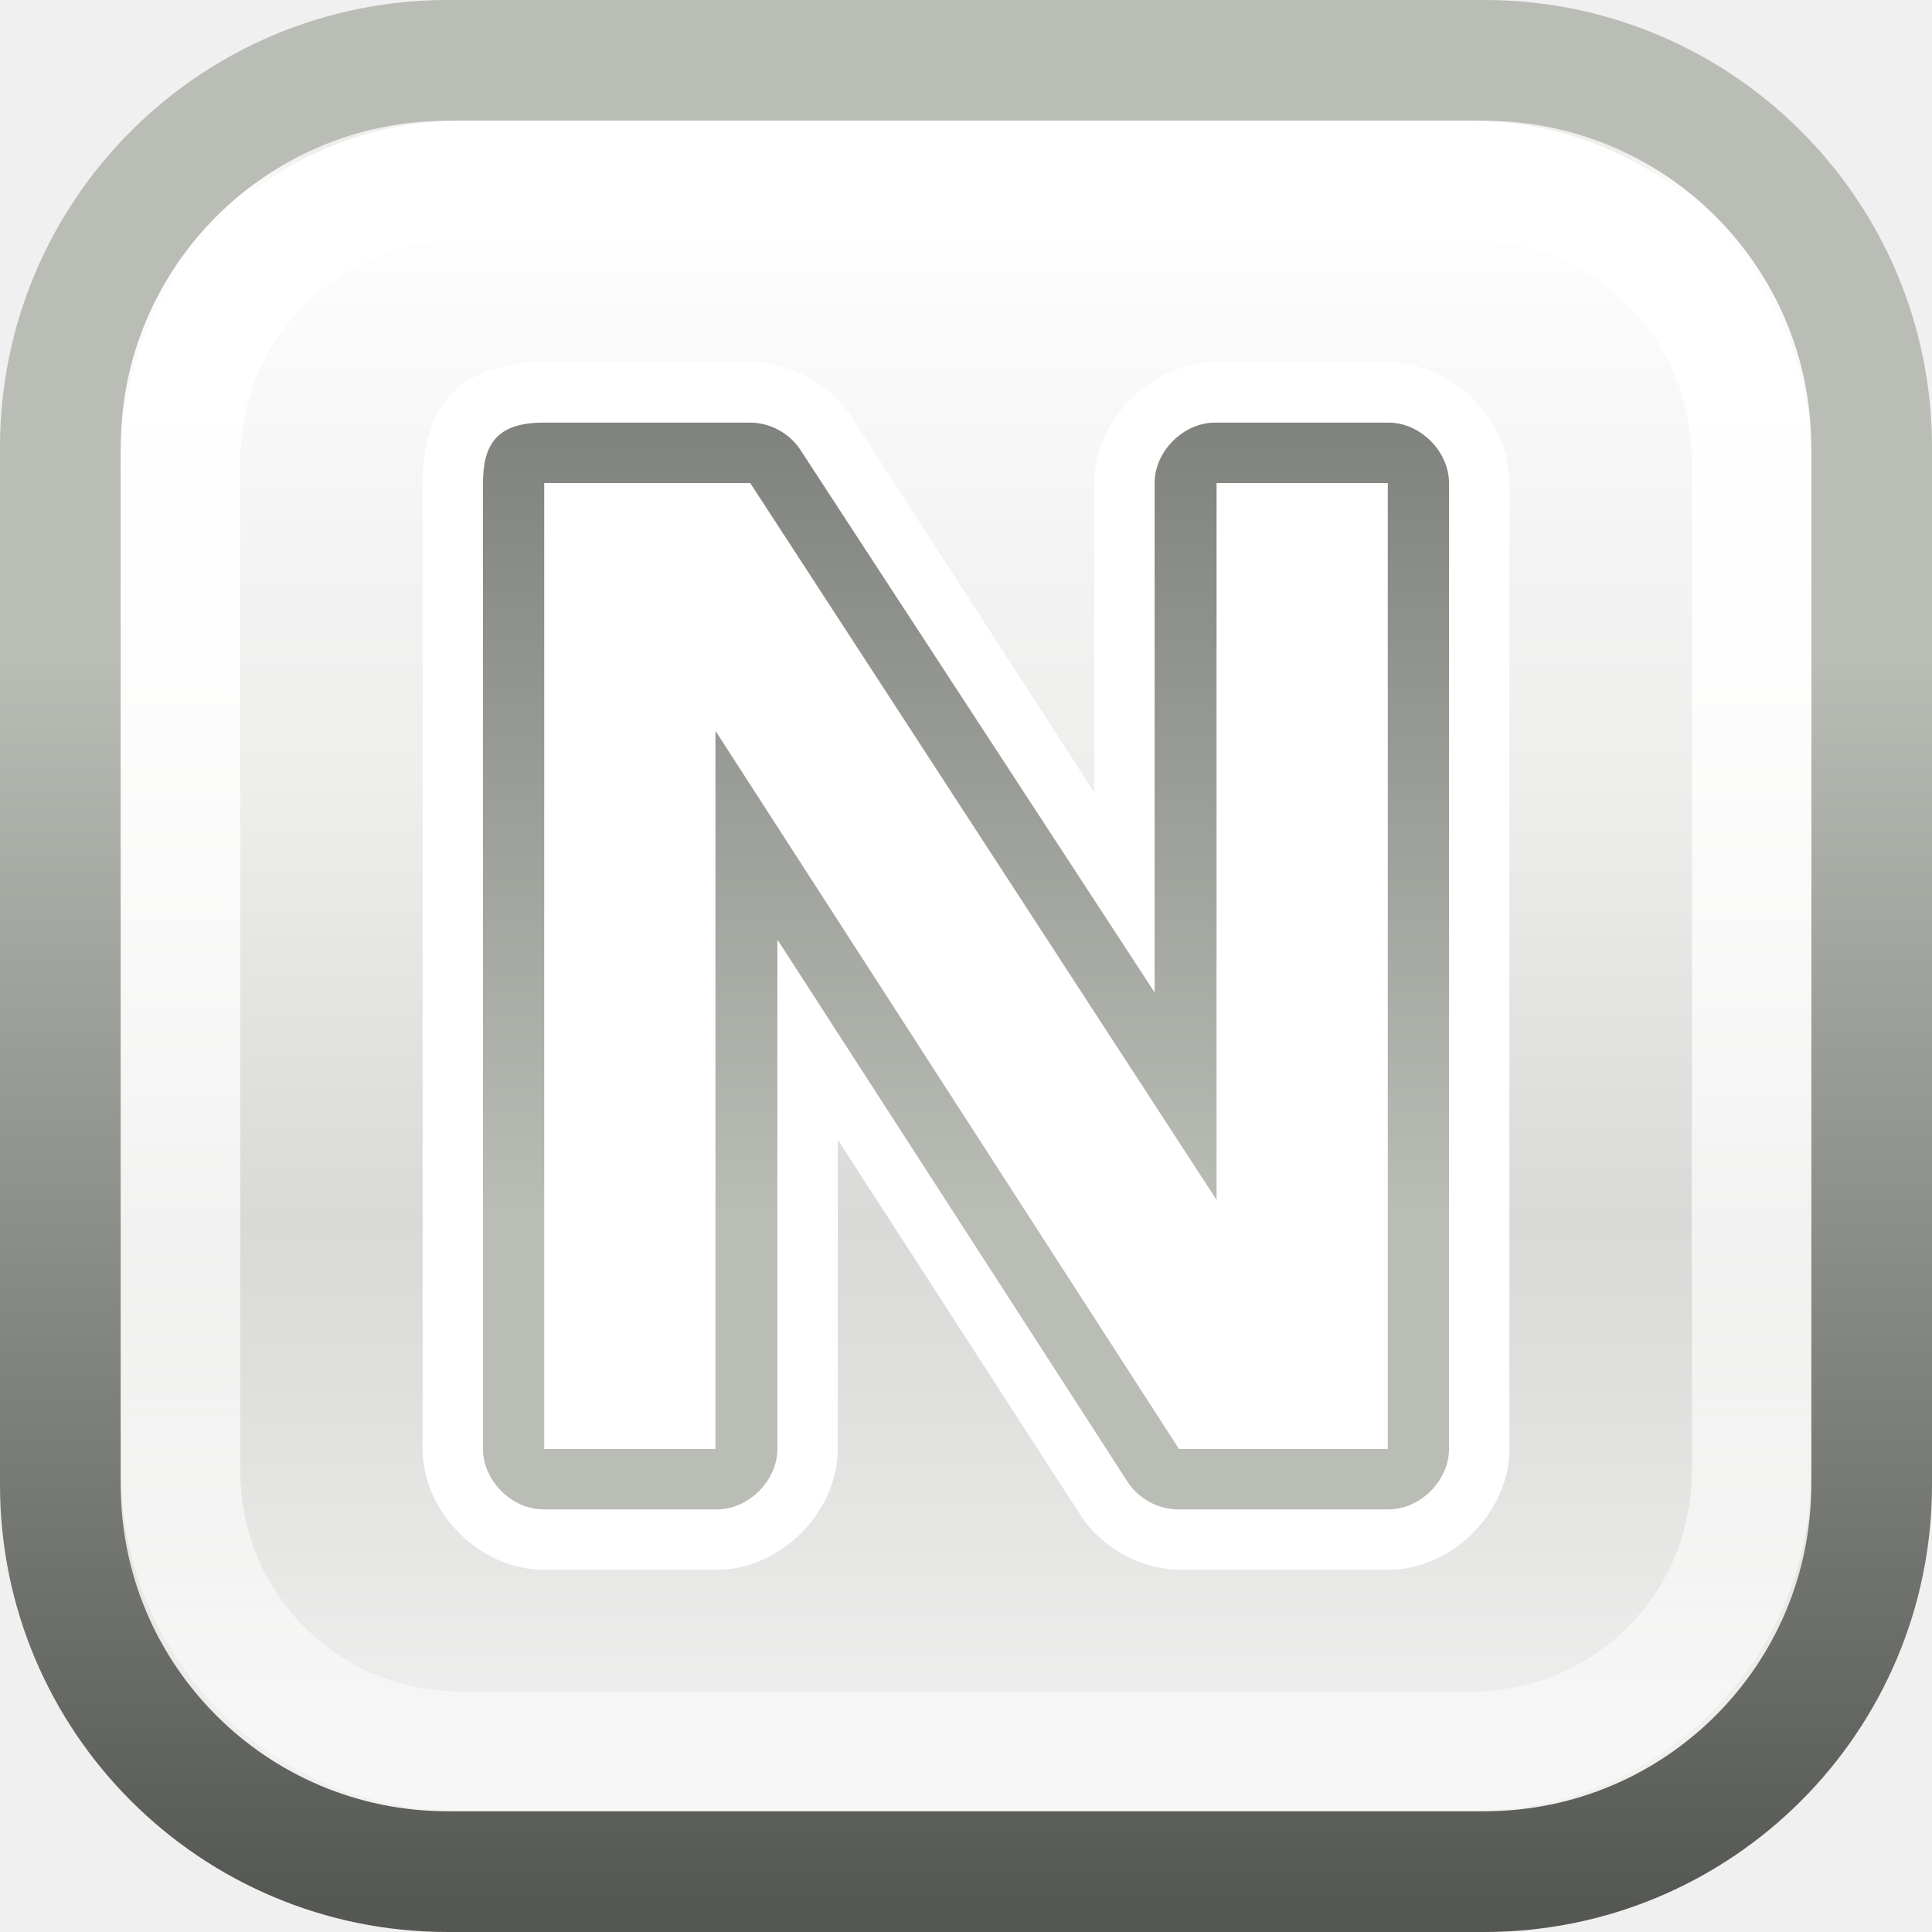
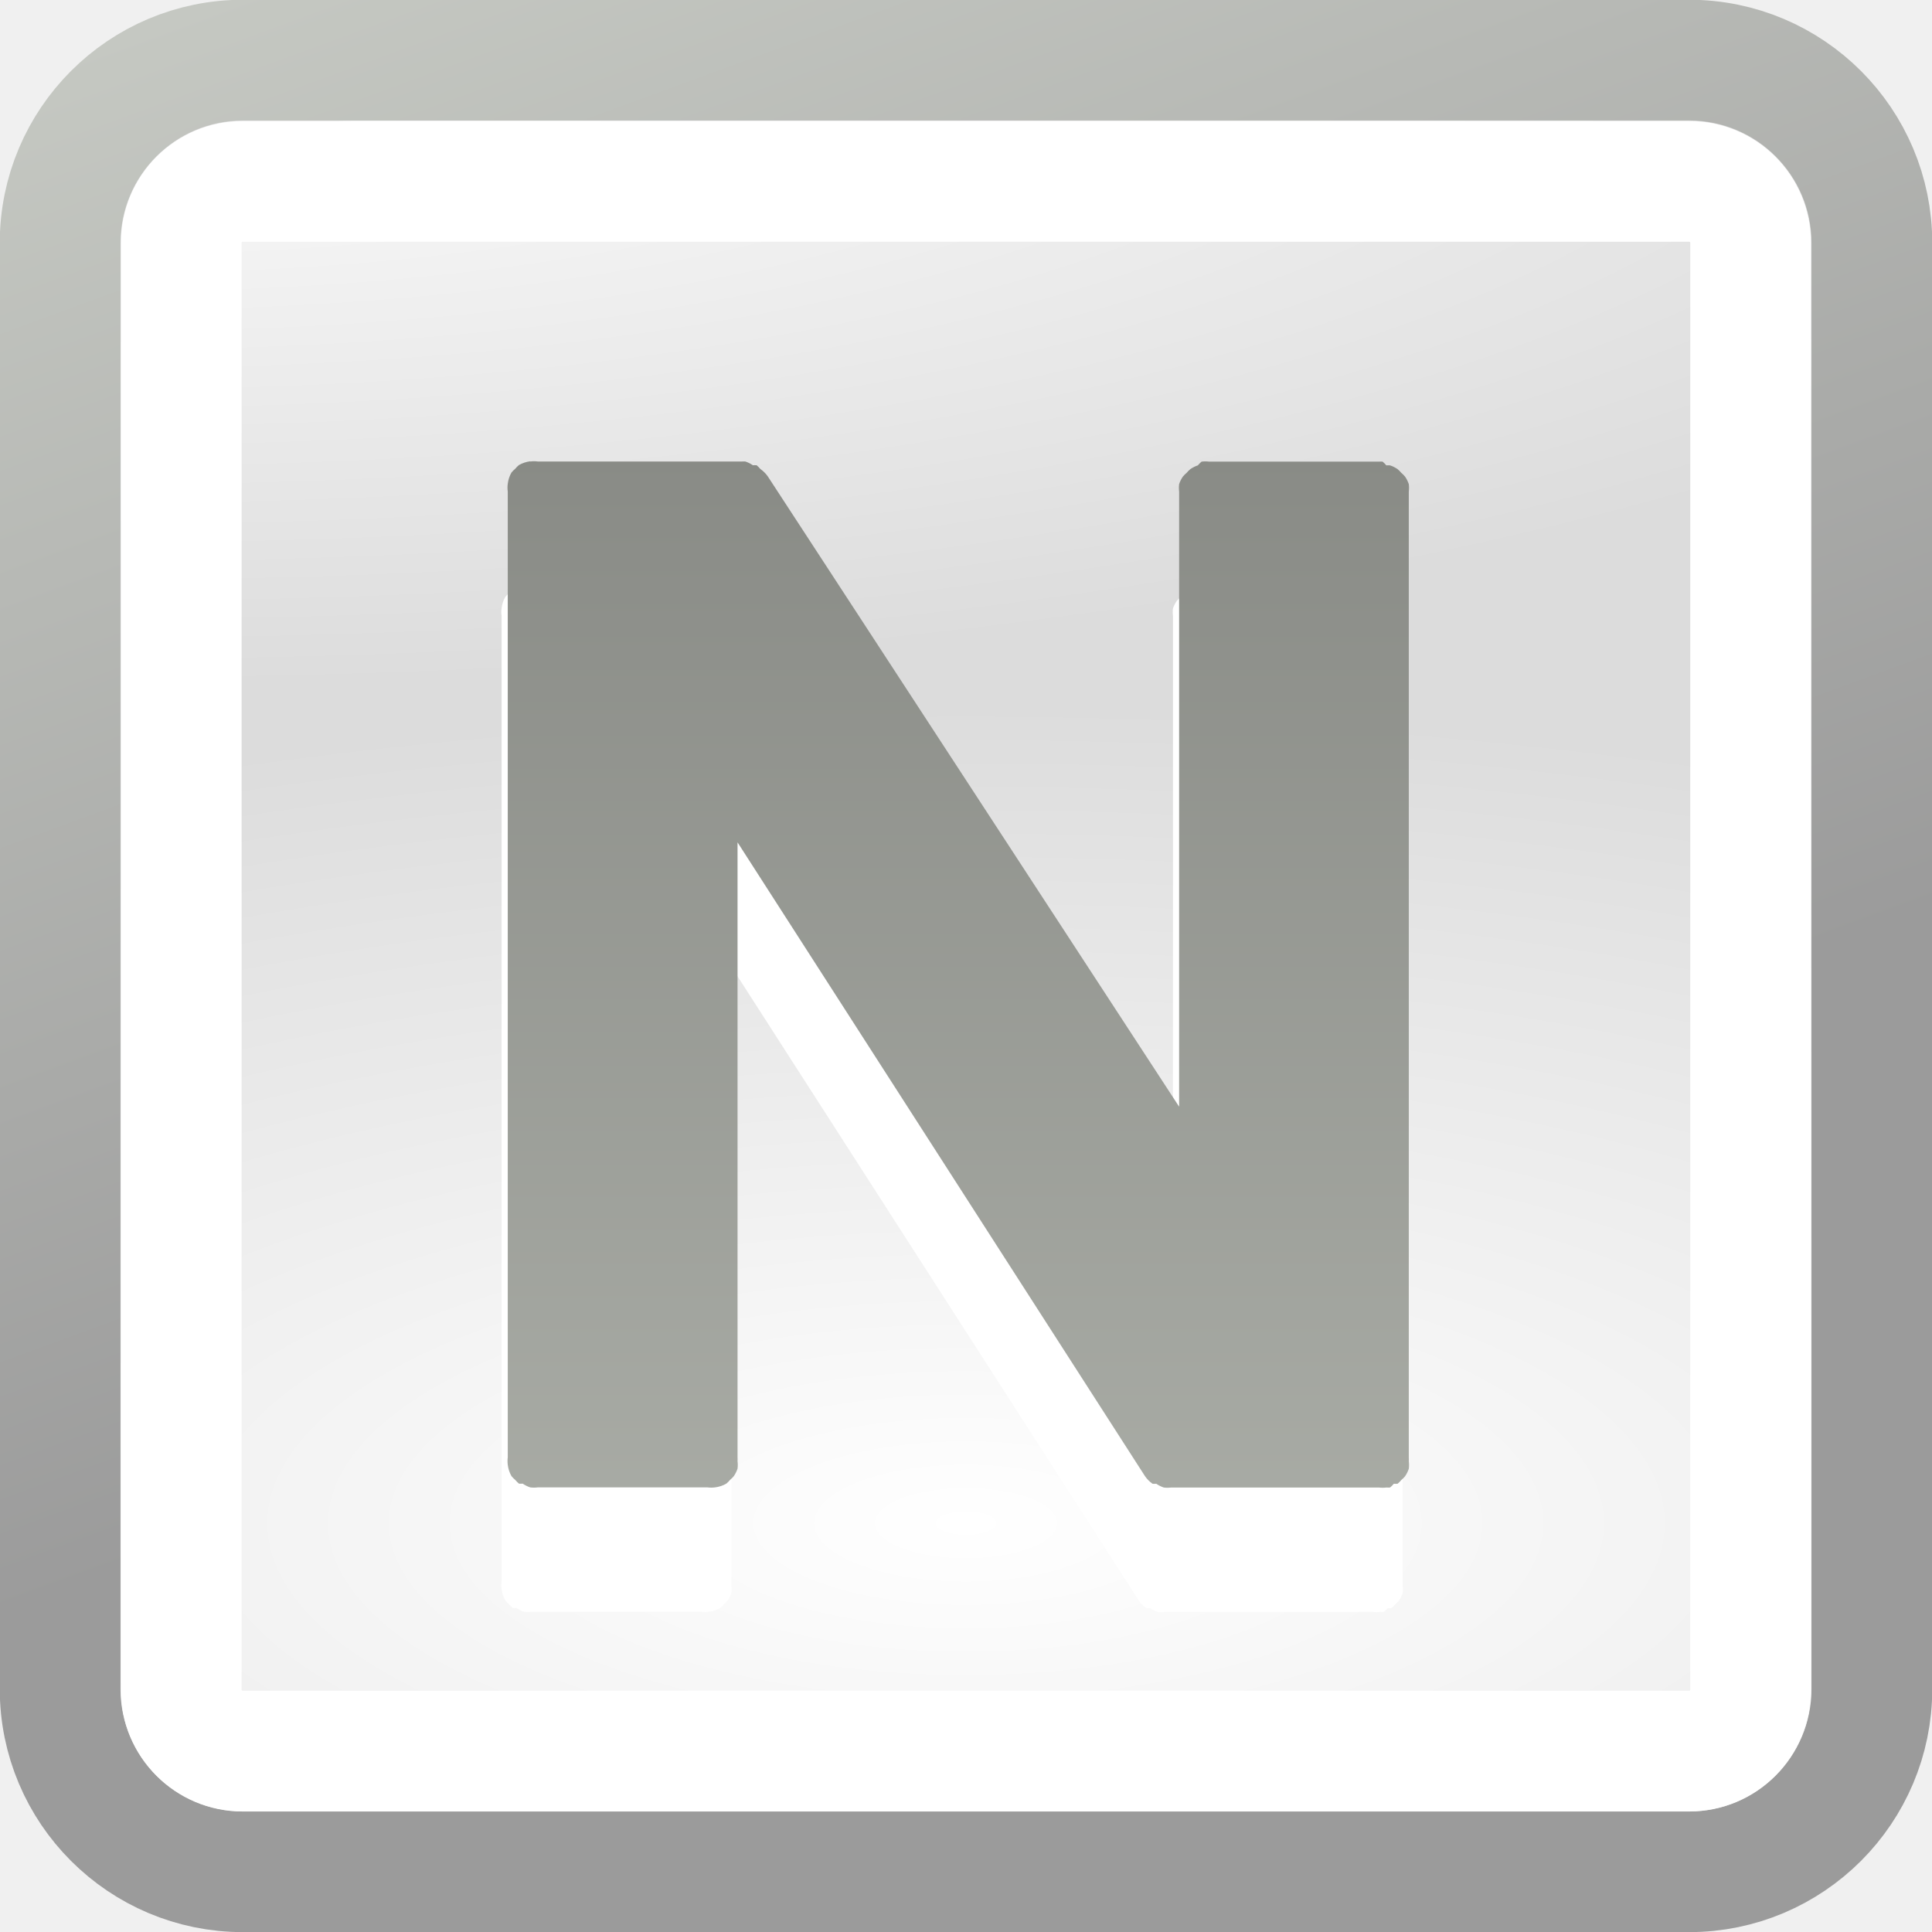
- <svg xmlns="http://www.w3.org/2000/svg" xmlns:xlink="http://www.w3.org/1999/xlink" version="1.1" width="16" height="16" id="svg3601">
-   <defs id="defs3603">
-     <linearGradient id="linearGradient6090">
-       <stop id="stop6092" style="stop-color:#000000;stop-opacity:1" offset="0" />
-       <stop id="stop6094" style="stop-color:#000000;stop-opacity:0" offset="1" />
+ <svg xmlns="http://www.w3.org/2000/svg" xmlns:xlink="http://www.w3.org/1999/xlink" version="1.1" width="16" height="16" id="svg9882">
+   <defs id="defs9884">
+     <radialGradient cx="301" cy="51.5" r="19.5" fx="301" fy="51.5" id="radialGradient3175" xlink:href="#linearGradient8978" gradientUnits="userSpaceOnUse" gradientTransform="matrix(0.9706301,1.96843e-8,0,0.2861052,-291.1579,-14.63026)" />
+     <linearGradient id="linearGradient8978">
+       <stop id="stop8980" style="stop-color:#ffffff;stop-opacity:1" offset="0" />
+       <stop id="stop8982" style="stop-color:#ffffff;stop-opacity:0" offset="1" />
    </linearGradient>
-     <linearGradient x1="18.062" y1="9.654" x2="18.062" y2="26.188" id="linearGradient8412" xlink:href="#linearGradient6050-1-7-6-4-7-3-6-2-4" gradientUnits="userSpaceOnUse" gradientTransform="matrix(0.5737342,0,0,0.5922054,-3.98276,-4.855658)" />
-     <linearGradient id="linearGradient6050-1-7-6-4-7-3-6-2-4">
-       <stop id="stop6052-7-5-7-8-3-0-8-8-5" style="stop-color:#555753;stop-opacity:1" offset="0" />
-       <stop id="stop6054-0-7-8-9-2-5-1-9-7" style="stop-color:#babdb6;stop-opacity:1" offset="1" />
+     <radialGradient cx="24.446" cy="35.878" r="20.531" fx="24.446" fy="35.878" id="radialGradient3179" xlink:href="#linearGradient11520" gradientUnits="userSpaceOnUse" gradientTransform="matrix(0.8569597,3.2529443e-7,-1.2530456e-7,0.3301039,-49.42355,1.24638)" />
+     <linearGradient id="linearGradient11520">
+       <stop id="stop11522" style="stop-color:#ffffff;stop-opacity:1" offset="0" />
+       <stop id="stop11524" style="stop-color:#dcdcdc;stop-opacity:1" offset="1" />
    </linearGradient>
-     <linearGradient x1="310.875" y1="229.812" x2="310.875" y2="220.561" id="linearGradient8486" xlink:href="#linearGradient8480" gradientUnits="userSpaceOnUse" />
-     <linearGradient id="linearGradient8480">
-       <stop id="stop8482" style="stop-color:#ffffff;stop-opacity:1" offset="0" />
-       <stop id="stop8484" style="stop-color:#ffffff;stop-opacity:0" offset="1" />
+     <linearGradient x1="321.567" y1="145.517" x2="311.651" y2="118.495" id="linearGradient3181" xlink:href="#linearGradient4247" gradientUnits="userSpaceOnUse" gradientTransform="matrix(0.5556927,0,0,0.5556793,-205.7405,-70.43189)" />
+     <linearGradient id="linearGradient4247">
+       <stop id="stop4249" style="stop-color:#9b9b9b;stop-opacity:1" offset="0" />
+       <stop id="stop4251" style="stop-color:#d3d7cf;stop-opacity:1" offset="1" />
    </linearGradient>
-     <clipPath id="clipPath8434">
-       <path d="m 243.447,14.016 0,208.269 -208.269,0 0,-208.269 208.269,0 z m -89.491,58.576 -34.169,0 0,91.118 39.05,0 0,-52.067 13.017,0 0,-25.627 c -10.732,0 -17.898,-2.202 -17.898,-13.424 z" id="path8436" style="opacity:0.5;fill:#000000;fill-opacity:1;fill-rule:nonzero;stroke:none;stroke-width:2;marker:none;visibility:visible;display:inline;overflow:visible;enable-background:accumulate" />
-     </clipPath>
-     <radialGradient cx="310.644" cy="228.08" r="5.954" fx="310.644" fy="228.08" id="radialGradient7874" xlink:href="#linearGradient4393-7" gradientUnits="userSpaceOnUse" gradientTransform="matrix(0.6349032,0.00311539,-0.01574945,3.209665,116.6826,-511.8118)" />
-     <linearGradient id="linearGradient4393-7">
-       <stop id="stop4395-4" style="stop-color:#ffffff;stop-opacity:1" offset="0" />
-       <stop id="stop4397-4" style="stop-color:#ffffff;stop-opacity:0" offset="1" />
+     <radialGradient cx="24.446" cy="35.878" r="20.531" fx="24.446" fy="35.878" id="radialGradient9878" xlink:href="#linearGradient11520" gradientUnits="userSpaceOnUse" gradientTransform="matrix(0.8569597,3.2529443e-7,-1.2530456e-7,0.3301039,-12.94897,0.7718084)" />
+     <linearGradient x1="321.567" y1="145.517" x2="311.651" y2="118.495" id="linearGradient9880" xlink:href="#linearGradient4247" gradientUnits="userSpaceOnUse" gradientTransform="matrix(0.5556927,0,0,0.5556793,-169.266,-70.90646)" />
+     <linearGradient x1="491.222" y1="506.647" x2="491.222" y2="732.053" id="linearGradient3161-6" xlink:href="#linearGradient4373-2-5-8-6-4" gradientUnits="userSpaceOnUse" gradientTransform="matrix(0.09329421,0,0,0.09329421,-35.8706,-43.76887)" />
+     <linearGradient id="linearGradient4373-2-5-8-6-4">
+       <stop id="stop4375-3-6-8-4-1" style="stop-color:#888a85;stop-opacity:1" offset="0" />
+       <stop id="stop4377-3-5-2-3-8" style="stop-color:#d3d7cf;stop-opacity:1" offset="1" />
    </linearGradient>
-     <linearGradient x1="-106.318" y1="59.907" x2="-106.318" y2="171.057" id="linearGradient7876" xlink:href="#linearGradient4632-1-3-9-3-2-5-8-5-1-2-7-1-6" gradientUnits="userSpaceOnUse" gradientTransform="matrix(1.559997,0,0,1.559998,81.71246,-63.00301)" />
-     <linearGradient id="linearGradient4632-1-3-9-3-2-5-8-5-1-2-7-1-6">
-       <stop id="stop4634-1-8-3-9-0-1-4-0-0-8-2-5-3" style="stop-color:#eeeeec;stop-opacity:1" offset="0" />
-       <stop id="stop4636-1-9-9-8-8-9-6-8-9-5-4-5-5" style="stop-color:#ffffff;stop-opacity:1" offset="0.027" />
-       <stop id="stop4638-8-3-9-6-6-9-8-0-1-8-8-6-2" style="stop-color:#f2f2f2;stop-opacity:1" offset="0.275" />
-       <stop id="stop4640-8-5-7-8-9-6-8-7-4-9-6-8-9" style="stop-color:#eeeeec;stop-opacity:1" offset="0.387" />
-       <stop id="stop4642-5-41-9-6-9-8-3-8-8-9-7-5-9" style="stop-color:#d9dad8;stop-opacity:1" offset="0.665" />
-       <stop id="stop4644-5-2-7-9-2-2-4-1-8-1-4-1-6" style="stop-color:#dfe0dd;stop-opacity:1" offset="0.767" />
-       <stop id="stop4646-3-2-3-7-3-7-9-8-5-0-3-5-9" style="stop-color:#f0f0f0;stop-opacity:1" offset="1" />
+     <linearGradient x1="491.222" y1="506.647" x2="491.222" y2="732.053" id="linearGradient9970" xlink:href="#linearGradient4373-2-5-8-6-4" gradientUnits="userSpaceOnUse" gradientTransform="matrix(0.09329421,0,0,0.09329421,-38.9244,-46.94361)" />
+     <radialGradient cx="301" cy="51.5" r="19.5" fx="301" fy="51.5" id="radialGradient10464" xlink:href="#linearGradient8978" gradientUnits="userSpaceOnUse" gradientTransform="matrix(0.9706301,1.96843e-8,0,0.2861052,-291.1579,-14.63026)" />
+     <radialGradient cx="24.446" cy="35.878" r="20.531" fx="24.446" fy="35.878" id="radialGradient10468" xlink:href="#linearGradient11520" gradientUnits="userSpaceOnUse" gradientTransform="matrix(0.8569597,3.2529443e-7,-1.2530456e-7,0.3301039,-12.94897,0.7718084)" />
+     <linearGradient x1="321.567" y1="145.517" x2="311.651" y2="118.495" id="linearGradient10470" xlink:href="#linearGradient4247" gradientUnits="userSpaceOnUse" gradientTransform="matrix(0.5556927,0,0,0.5556793,-169.266,-70.90646)" />
+     <linearGradient id="linearGradient4373-2-5-8-6-4-9">
+       <stop id="stop4375-3-6-8-4-1-3" style="stop-color:#888a85;stop-opacity:1" offset="0" />
+       <stop id="stop4377-3-5-2-3-8-6" style="stop-color:#d3d7cf;stop-opacity:1" offset="1" />
    </linearGradient>
-     <linearGradient x1="-42.698" y1="169.074" x2="-132.12" y2="169.074" id="linearGradient7878" xlink:href="#linearGradient4022-6-3-3-4-0-1-8-9-6-0" gradientUnits="userSpaceOnUse" gradientTransform="matrix(0,1.507998,1.507998,0,-272.4945,283.8429)" />
-     <linearGradient id="linearGradient4022-6-3-3-4-0-1-8-9-6-0">
-       <stop id="stop4024-1-0-7-8-9-2-9-9-1-2" style="stop-color:#555753;stop-opacity:1" offset="0" />
-       <stop id="stop4026-2-4-1-4-3-8-2-1-2-5" style="stop-color:#babdb6;stop-opacity:1" offset="1" />
+     <linearGradient x1="491.222" y1="506.647" x2="491.222" y2="732.053" id="linearGradient10487" xlink:href="#linearGradient4373-2-5-8-6-4-9" gradientUnits="userSpaceOnUse" gradientTransform="matrix(0.09329421,0,0,0.09329421,-40.62036,-48.24293)" />
+     <linearGradient x1="491.222" y1="506.647" x2="491.222" y2="732.053" id="linearGradient10460-4-5" xlink:href="#linearGradient4373-2-5-8-6-4-9-0" gradientUnits="userSpaceOnUse" gradientTransform="matrix(0.09329421,0,0,0.09329421,-35.8706,-43.76887)" />
+     <linearGradient id="linearGradient4373-2-5-8-6-4-9-0">
+       <stop id="stop4375-3-6-8-4-1-3-4" style="stop-color:#888a85;stop-opacity:1" offset="0" />
+       <stop id="stop4377-3-5-2-3-8-6-6" style="stop-color:#d3d7cf;stop-opacity:1" offset="1" />
    </linearGradient>
-     <linearGradient x1="-150.025" y1="62.156" x2="-150.025" y2="274.076" id="linearGradient7880" xlink:href="#linearGradient4853" gradientUnits="userSpaceOnUse" />
-     <linearGradient id="linearGradient4853">
-       <stop id="stop4855" style="stop-color:#ffffff;stop-opacity:1" offset="0" />
-       <stop id="stop4857" style="stop-color:#ffffff;stop-opacity:0" offset="1" />
+     <linearGradient x1="491.222" y1="506.647" x2="491.222" y2="732.053" id="linearGradient10670" xlink:href="#linearGradient4373-2-5-8-6-4-9-0" gradientUnits="userSpaceOnUse" gradientTransform="matrix(0.09329421,0,0,0.09329421,-39.49707,-47.58668)" />
+     <linearGradient x1="491.222" y1="506.647" x2="491.222" y2="732.053" id="linearGradient10460-4-5-6" xlink:href="#linearGradient4373-2-5-8-6-4-9-0-0" gradientUnits="userSpaceOnUse" gradientTransform="matrix(0.09329421,0,0,0.09329421,-35.8706,-43.76887)" />
+     <linearGradient id="linearGradient4373-2-5-8-6-4-9-0-0">
+       <stop id="stop4375-3-6-8-4-1-3-4-7" style="stop-color:#888a85;stop-opacity:1" offset="0" />
+       <stop id="stop4377-3-5-2-3-8-6-6-7" style="stop-color:#d3d7cf;stop-opacity:1" offset="1" />
    </linearGradient>
-     <linearGradient x1="-150.025" y1="62.156" x2="-150.025" y2="274.076" id="linearGradient7880-9" xlink:href="#linearGradient4853-8" gradientUnits="userSpaceOnUse" />
-     <linearGradient id="linearGradient4853-8">
-       <stop id="stop4855-0" style="stop-color:#ffffff;stop-opacity:1" offset="0" />
-       <stop id="stop4857-6" style="stop-color:#ffffff;stop-opacity:0" offset="1" />
-     </linearGradient>
-     <linearGradient x1="-150.025" y1="62.156" x2="-150.025" y2="274.076" id="linearGradient3707" xlink:href="#linearGradient4853-8" gradientUnits="userSpaceOnUse" />
-     <radialGradient cx="310.644" cy="228.08" r="5.954" fx="310.644" fy="228.08" id="radialGradient3734" xlink:href="#linearGradient4393-7" gradientUnits="userSpaceOnUse" gradientTransform="matrix(0.6349032,0.00311539,-0.01574945,3.209665,116.6826,-511.8118)" />
-     <linearGradient x1="-106.318" y1="59.907" x2="-106.318" y2="171.057" id="linearGradient3736" xlink:href="#linearGradient4632-1-3-9-3-2-5-8-5-1-2-7-1-6" gradientUnits="userSpaceOnUse" gradientTransform="matrix(1.559997,0,0,1.559998,81.71246,-63.00301)" />
-     <linearGradient x1="-42.698" y1="169.074" x2="-132.12" y2="169.074" id="linearGradient3738" xlink:href="#linearGradient4022-6-3-3-4-0-1-8-9-6-0" gradientUnits="userSpaceOnUse" gradientTransform="matrix(0,1.507998,1.507998,0,-272.4945,283.8429)" />
-     <linearGradient x1="-150.025" y1="62.156" x2="-150.025" y2="274.076" id="linearGradient3740" xlink:href="#linearGradient4853" gradientUnits="userSpaceOnUse" />
-     <linearGradient x1="-106.318" y1="59.907" x2="-106.318" y2="171.057" id="linearGradient3744" xlink:href="#linearGradient4632-1-3-9-3-2-5-8-5-1-2-7-1-6" gradientUnits="userSpaceOnUse" gradientTransform="matrix(0.1198447,0,0,0.1198447,24.97992,-5.916849)" />
-     <linearGradient x1="-42.698" y1="169.074" x2="-132.12" y2="169.074" id="linearGradient3746" xlink:href="#linearGradient4022-6-3-3-4-0-1-8-9-6-0" gradientUnits="userSpaceOnUse" gradientTransform="matrix(0,0.1158498,0.1158498,0,-2.231545,20.72911)" />
-     <linearGradient x1="-6.072" y1="3.02" x2="-2.922" y2="3.02" id="linearGradient4526" xlink:href="#linearGradient6050-1-7-6-4-7-3-6-2-4" gradientUnits="userSpaceOnUse" />
-     <linearGradient x1="6.623" y1="-1.301" x2="6.623" y2="10.05" id="linearGradient4585" xlink:href="#linearGradient6050-1-7-6-4-7-3-6-2-4-5" gradientUnits="userSpaceOnUse" />
-     <linearGradient x1="6.623" y1="-1.301" x2="6.623" y2="10.05" id="linearGradient5185" xlink:href="#linearGradient6050-1-7-6-4-7-3-6-2-4" gradientUnits="userSpaceOnUse" />
-     <linearGradient x1="-5.978" y1="2.698" x2="-4.247" y2="2.698" id="linearGradient6096" xlink:href="#linearGradient6090" gradientUnits="userSpaceOnUse" />
-     <linearGradient x1="6.623" y1="-1.301" x2="6.623" y2="10.05" id="linearGradient10060" xlink:href="#linearGradient6050-1-7-6-4-7-3-6-2-4" gradientUnits="userSpaceOnUse" />
-     <linearGradient x1="-150.025" y1="62.156" x2="-150.025" y2="274.076" id="linearGradient10065" xlink:href="#linearGradient4853-8" gradientUnits="userSpaceOnUse" gradientTransform="matrix(0.1106953,0,0,0.1106658,23.68241,-4.851072)" />
-     <linearGradient x1="-106.318" y1="59.907" x2="-106.318" y2="171.057" id="linearGradient10068" xlink:href="#linearGradient4632-1-3-9-3-2-5-8-5-1-2-7-1-6" gradientUnits="userSpaceOnUse" gradientTransform="matrix(0.1198447,0,0,0.1198447,24.97992,-5.916849)" />
-     <linearGradient x1="-42.698" y1="169.074" x2="-132.12" y2="169.074" id="linearGradient10070" xlink:href="#linearGradient4022-6-3-3-4-0-1-8-9-6-0" gradientUnits="userSpaceOnUse" gradientTransform="matrix(0,0.1158498,0.1158498,0,-2.231545,20.72911)" />
-     <linearGradient x1="6.623" y1="-1.301" x2="6.623" y2="10.05" id="linearGradient10080" xlink:href="#linearGradient6050-1-7-6-4-7-3-6-2-4" gradientUnits="userSpaceOnUse" />
+     <linearGradient x1="491.222" y1="506.647" x2="491.222" y2="732.053" id="linearGradient10848" xlink:href="#linearGradient4373-2-5-8-6-4-9-0-0" gradientUnits="userSpaceOnUse" gradientTransform="matrix(0.09329421,0,0,0.09329421,-40.94849,-47.58742)" />
  </defs>
-   <path d="m 12.412,12.135 2.112,2.281" id="path7868" style="opacity:0.376;color:#000000;fill:none;stroke:#eeeeec;stroke-width:1;stroke-linecap:round;stroke-linejoin:round;stroke-miterlimit:4;stroke-opacity:1;stroke-dasharray:none;stroke-dashoffset:1.6;marker:none;visibility:visible;display:inline;overflow:visible;enable-background:accumulate" />
-   <rect width="15" height="15" rx="3.207" ry="3.203" x="0.5" y="0.5" id="rect7870" style="color:#000000;fill:url(#linearGradient10068);fill-opacity:1;stroke:url(#linearGradient10070);stroke-width:1;stroke-linecap:round;stroke-linejoin:miter;stroke-miterlimit:4;stroke-opacity:1;stroke-dasharray:none;stroke-dashoffset:0;marker:none;visibility:visible;display:inline;overflow:visible;enable-background:new" />
-   <path d="m 3.82,1.495 c -1.295,0 -2.325,1.032 -2.325,2.327 l 0,8.355 c 0,1.295 1.03,2.327 2.325,2.327 l 8.361,0 c 1.295,0 2.325,-1.032 2.325,-2.327 l 0,-8.355 c 0,-1.295 -1.03,-2.327 -2.325,-2.327 l -8.361,0 z" id="path7872-9" style="color:#000000;fill:none;stroke:url(#linearGradient10065);stroke-width:0.99;stroke-linecap:round;stroke-linejoin:miter;stroke-miterlimit:4;stroke-opacity:1;stroke-dasharray:none;stroke-dashoffset:0;marker:none;visibility:visible;display:inline;overflow:visible;enable-background:new" />
-   <path d="m 4.5,3 c -0.644,0 -1,0.318 -1,1 l 0,8 c 5.24e-5,0.524 0.476,1 1,1 l 1.438,0 c 0.524,-5.2e-5 1,-0.476 1,-1 l 0,-2.562 2,3.094 C 9.11,12.807 9.425,12.989 9.75,13 l 1.75,0 c 0.524,-5.2e-5 1,-0.476 1,-1 l 0,-8 c -5.2e-5,-0.524 -0.476,-1 -1,-1 l -1.438,0 c -0.524,5.24e-5 -1,0.476 -1,1 l 0,2.562 -2,-3.094 C 6.884,3.184 6.554,3.001 6.219,3 z m 1,2 0.188,0 0.031,0.062 C 5.642,5.085 5.569,5.116 5.5,5.156 z m 4.969,5.844 c 0.01,1.63e-4 0.021,1.63e-4 0.031,0 L 10.5,11 10.281,11 10.25,10.906 c 0.075,-0.012 0.149,-0.033 0.219,-0.062 z" id="text5177-4" style="font-size:11.527px;font-style:normal;font-variant:normal;font-weight:normal;font-stretch:normal;text-indent:0;text-align:start;text-decoration:none;line-height:125%;letter-spacing:0px;word-spacing:0px;text-transform:none;direction:ltr;block-progression:tb;writing-mode:lr-tb;text-anchor:start;baseline-shift:baseline;color:#000000;fill:#ffffff;fill-opacity:1;stroke:none;stroke-width:2;marker:none;visibility:visible;display:inline;overflow:visible;enable-background:accumulate;font-family:Black Olives;-inkscape-font-specification:Black Olives" />
-   <path d="M 4.5,3.5 C 4.115,3.5 4,3.68 4,4 l 0,8 c 2.62e-5,0.262 0.238,0.5 0.5,0.5 l 1.438,0 c 0.262,-2.6e-5 0.5,-0.238 0.5,-0.5 l 0,-4.219 2.906,4.5 C 9.434,12.413 9.59,12.498 9.75,12.5 l 1.75,0 c 0.262,-2.6e-5 0.5,-0.238 0.5,-0.5 L 12,4 C 12,3.738 11.762,3.5 11.5,3.5 l -1.438,0 c -0.262,2.62e-5 -0.5,0.238 -0.5,0.5 l 0,4.219 -2.938,-4.5 C 6.535,3.587 6.379,3.502 6.219,3.5 z m 0.5,1 0.938,0 3.719,5.719 c 0.243,0.338 0.898,0.135 0.906,-0.281 l 0,-5.438 0.438,0 0,7 -0.969,0 -3.688,-5.719 C 6.101,5.443 5.446,5.646 5.438,6.062 l 0,5.438 L 5,11.5 z" id="text5177" style="font-size:11.527px;font-style:normal;font-variant:normal;font-weight:normal;font-stretch:normal;text-indent:0;text-align:start;text-decoration:none;line-height:125%;letter-spacing:0px;word-spacing:0px;text-transform:none;direction:ltr;block-progression:tb;writing-mode:lr-tb;text-anchor:start;baseline-shift:baseline;color:#000000;fill:url(#linearGradient10080);fill-opacity:1;stroke:none;stroke-width:1;marker:none;visibility:visible;display:inline;overflow:visible;enable-background:accumulate;font-family:Black Olives;-inkscape-font-specification:Black Olives" />
-   <path d="m 4.507,4 0,8 1.418,0 0,-5.948 L 9.764,12 l 1.729,0 0,-8 -1.418,0 0,5.937 -3.862,-5.937 -1.706,0" id="path10074" style="font-size:11.527px;font-style:normal;font-variant:normal;font-weight:bold;font-stretch:normal;text-align:start;line-height:125%;letter-spacing:0px;word-spacing:0px;writing-mode:lr-tb;text-anchor:start;fill:#ffffff;fill-opacity:1;stroke:none;font-family:Cantarell;-inkscape-font-specification:Cantarell Bold" />
+   <rect width="15.004" height="15.003" rx="1.514" ry="1.514" x="0.498" y="0.498" id="rect4319" style="fill:url(#radialGradient10468);fill-opacity:1;fill-rule:evenodd;stroke:url(#linearGradient10470);stroke-width:1;stroke-linecap:butt;stroke-linejoin:bevel;stroke-miterlimit:10;stroke-opacity:1;stroke-dasharray:none;stroke-dashoffset:0;marker:none;visibility:visible;display:inline;overflow:visible;enable-background:new" />
+   <rect width="12.997" height="13" rx="0.508" ry="0.508" x="1.501" y="1.502" id="rect4321" style="fill:none;stroke:#ffffff;stroke-width:1;stroke-linecap:butt;stroke-linejoin:bevel;stroke-miterlimit:10;stroke-opacity:1;stroke-dasharray:none;stroke-dashoffset:0;marker:none;visibility:visible;display:inline;overflow:visible;enable-background:new" />
+   <rect width="14" height="14" rx="1.906" ry="1.906" x="1.002" y="1.002" id="rect9035" style="fill:url(#radialGradient10464);fill-opacity:1;fill-rule:evenodd;stroke:none;stroke-width:1;marker:none;visibility:visible;display:inline;overflow:visible;enable-background:new" />
+   <path d="m 4.341,4.85 c -0.033,0.004 -0.065,0.015 -0.094,0.031 -0.011,0.009 -0.022,0.02 -0.031,0.031 -0.011,0.009 -0.022,0.02 -0.031,0.031 -0.017,0.029 -0.027,0.061 -0.031,0.094 -0.003,0.021 -0.003,0.042 0,0.062 l 0,8 a 0.25,0.25 0 0 0 0,0.062 0.25,0.25 0 0 0 0.031,0.094 0.25,0.25 0 0 0 0.031,0.031 0.25,0.25 0 0 0 0.031,0.031 0.25,0.25 0 0 0 0.031,0 0.25,0.25 0 0 0 0.062,0.031 0.25,0.25 0 0 0 0.062,0 l 1.406,0 a 0.25,0.25 0 0 0 0.062,0 0.25,0.25 0 0 0 0.094,-0.031 0.25,0.25 0 0 0 0.031,-0.031 0.25,0.25 0 0 0 0.031,-0.031 0.25,0.25 0 0 0 0.031,-0.062 0.25,0.25 0 0 0 0,-0.062 0.25,0.25 0 0 0 0,-0.031 l 0,-5.094 3.375,5.25 a 0.25,0.25 0 0 0 0.062,0.062 0.25,0.25 0 0 0 0.031,0 0.25,0.25 0 0 0 0.062,0.031 0.25,0.25 0 0 0 0.062,0 l 1.719,0 a 0.25,0.25 0 0 0 0.062,0 0.25,0.25 0 0 0 0.031,0 0.25,0.25 0 0 0 0.031,-0.031 0.25,0.25 0 0 0 0.031,0 0.25,0.25 0 0 0 0.031,-0.031 0.25,0.25 0 0 0 0.031,-0.031 0.25,0.25 0 0 0 0.031,-0.062 0.25,0.25 0 0 0 0,-0.062 0.25,0.25 0 0 0 0,-0.031 l 0,-8 a 0.25,0.25 0 0 0 0,-0.062 0.25,0.25 0 0 0 -0.031,-0.062 0.25,0.25 0 0 0 -0.031,-0.031 0.25,0.25 0 0 0 -0.031,-0.031 0.25,0.25 0 0 0 -0.062,-0.031 0.25,0.25 0 0 0 -0.031,0 0.25,0.25 0 0 0 -0.031,-0.031 0.25,0.25 0 0 0 -0.031,0 l -1.406,0 a 0.25,0.25 0 0 0 -0.062,0 0.25,0.25 0 0 0 -0.031,0.031 0.25,0.25 0 0 0 -0.062,0.031 0.25,0.25 0 0 0 -0.031,0.031 0.25,0.25 0 0 0 -0.031,0.031 0.25,0.25 0 0 0 -0.031,0.062 0.25,0.25 0 0 0 0,0.062 l 0,5.094 -3.406,-5.219 a 0.25,0.25 0 0 0 -0.062,-0.062 0.25,0.25 0 0 0 -0.031,-0.031 0.25,0.25 0 0 0 -0.031,0 0.25,0.25 0 0 0 -0.062,-0.031 0.25,0.25 0 0 0 -0.031,0 l -1.688,0 c -0.021,-0.003 -0.042,-0.003 -0.062,0 z" id="path10074-2" style="font-size:11.527px;font-style:normal;font-variant:normal;font-weight:bold;font-stretch:normal;text-align:start;line-height:125%;letter-spacing:0px;word-spacing:0px;writing-mode:lr-tb;text-anchor:start;color:#000000;fill:#ffffff;fill-opacity:1;fill-rule:nonzero;stroke:none;stroke-width:1;marker:none;visibility:visible;display:block;overflow:visible;enable-background:new;font-family:Cantarell;-inkscape-font-specification:Cantarell Bold" />
+   <path d="m 4.392,3.82 c -0.033,0.004 -0.065,0.015 -0.094,0.031 -0.011,0.009 -0.022,0.02 -0.031,0.031 -0.011,0.009 -0.022,0.02 -0.031,0.031 -0.017,0.029 -0.027,0.061 -0.031,0.094 -0.003,0.021 -0.003,0.042 0,0.062 l 0,8 a 0.25,0.25 0 0 0 0,0.062 0.25,0.25 0 0 0 0.031,0.094 0.25,0.25 0 0 0 0.031,0.031 0.25,0.25 0 0 0 0.031,0.031 0.25,0.25 0 0 0 0.031,0 0.25,0.25 0 0 0 0.062,0.031 0.25,0.25 0 0 0 0.062,0 l 1.406,0 a 0.25,0.25 0 0 0 0.062,0 0.25,0.25 0 0 0 0.094,-0.031 0.25,0.25 0 0 0 0.031,-0.031 0.25,0.25 0 0 0 0.031,-0.031 0.25,0.25 0 0 0 0.031,-0.062 0.25,0.25 0 0 0 0,-0.062 0.25,0.25 0 0 0 0,-0.031 l 0,-5.094 3.375,5.25 a 0.25,0.25 0 0 0 0.062,0.062 0.25,0.25 0 0 0 0.031,0 0.25,0.25 0 0 0 0.062,0.031 0.25,0.25 0 0 0 0.062,0 l 1.719,0 a 0.25,0.25 0 0 0 0.062,0 0.25,0.25 0 0 0 0.031,0 0.25,0.25 0 0 0 0.031,-0.031 0.25,0.25 0 0 0 0.031,0 0.25,0.25 0 0 0 0.031,-0.031 0.25,0.25 0 0 0 0.031,-0.031 0.25,0.25 0 0 0 0.031,-0.062 0.25,0.25 0 0 0 0,-0.062 0.25,0.25 0 0 0 0,-0.031 l 0,-8 a 0.25,0.25 0 0 0 0,-0.062 0.25,0.25 0 0 0 -0.031,-0.062 0.25,0.25 0 0 0 -0.031,-0.031 0.25,0.25 0 0 0 -0.031,-0.031 0.25,0.25 0 0 0 -0.062,-0.031 0.25,0.25 0 0 0 -0.031,0 0.25,0.25 0 0 0 -0.031,-0.031 0.25,0.25 0 0 0 -0.031,0 l -1.406,0 a 0.25,0.25 0 0 0 -0.062,0 0.25,0.25 0 0 0 -0.031,0.031 0.25,0.25 0 0 0 -0.062,0.031 0.25,0.25 0 0 0 -0.031,0.031 0.25,0.25 0 0 0 -0.031,0.031 0.25,0.25 0 0 0 -0.031,0.062 0.25,0.25 0 0 0 0,0.062 l 0,5.094 -3.406,-5.219 a 0.25,0.25 0 0 0 -0.062,-0.062 0.25,0.25 0 0 0 -0.031,-0.031 0.25,0.25 0 0 0 -0.031,0 0.25,0.25 0 0 0 -0.062,-0.031 0.25,0.25 0 0 0 -0.031,0 l -1.688,0 c -0.021,-0.003 -0.042,-0.003 -0.062,0 z" id="path10074-2-0" style="font-size:11.527px;font-style:normal;font-variant:normal;font-weight:bold;font-stretch:normal;text-align:start;line-height:125%;letter-spacing:0px;word-spacing:0px;writing-mode:lr-tb;text-anchor:start;color:#000000;fill:url(#linearGradient10460-4-5-6);fill-opacity:1;fill-rule:nonzero;stroke:none;stroke-width:1;marker:none;visibility:visible;display:block;overflow:visible;enable-background:new;font-family:Cantarell;-inkscape-font-specification:Cantarell Bold" />
</svg>
